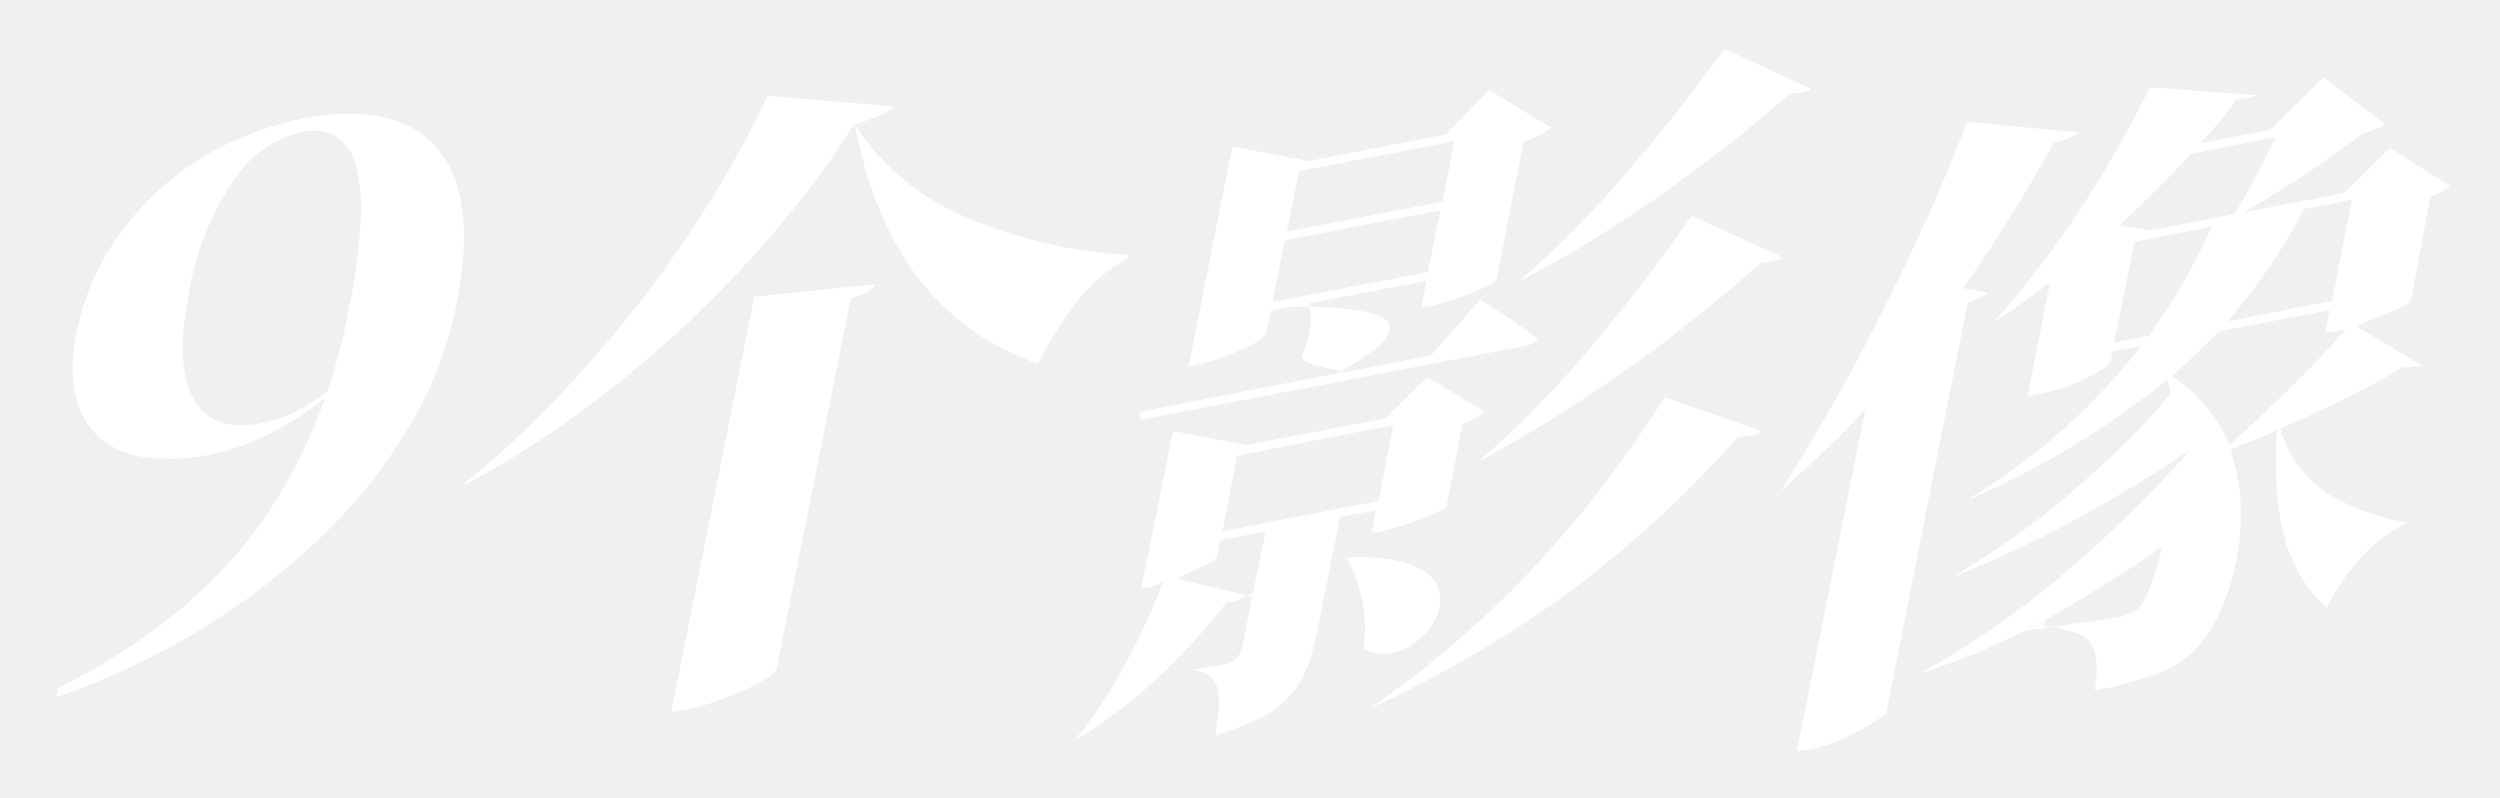
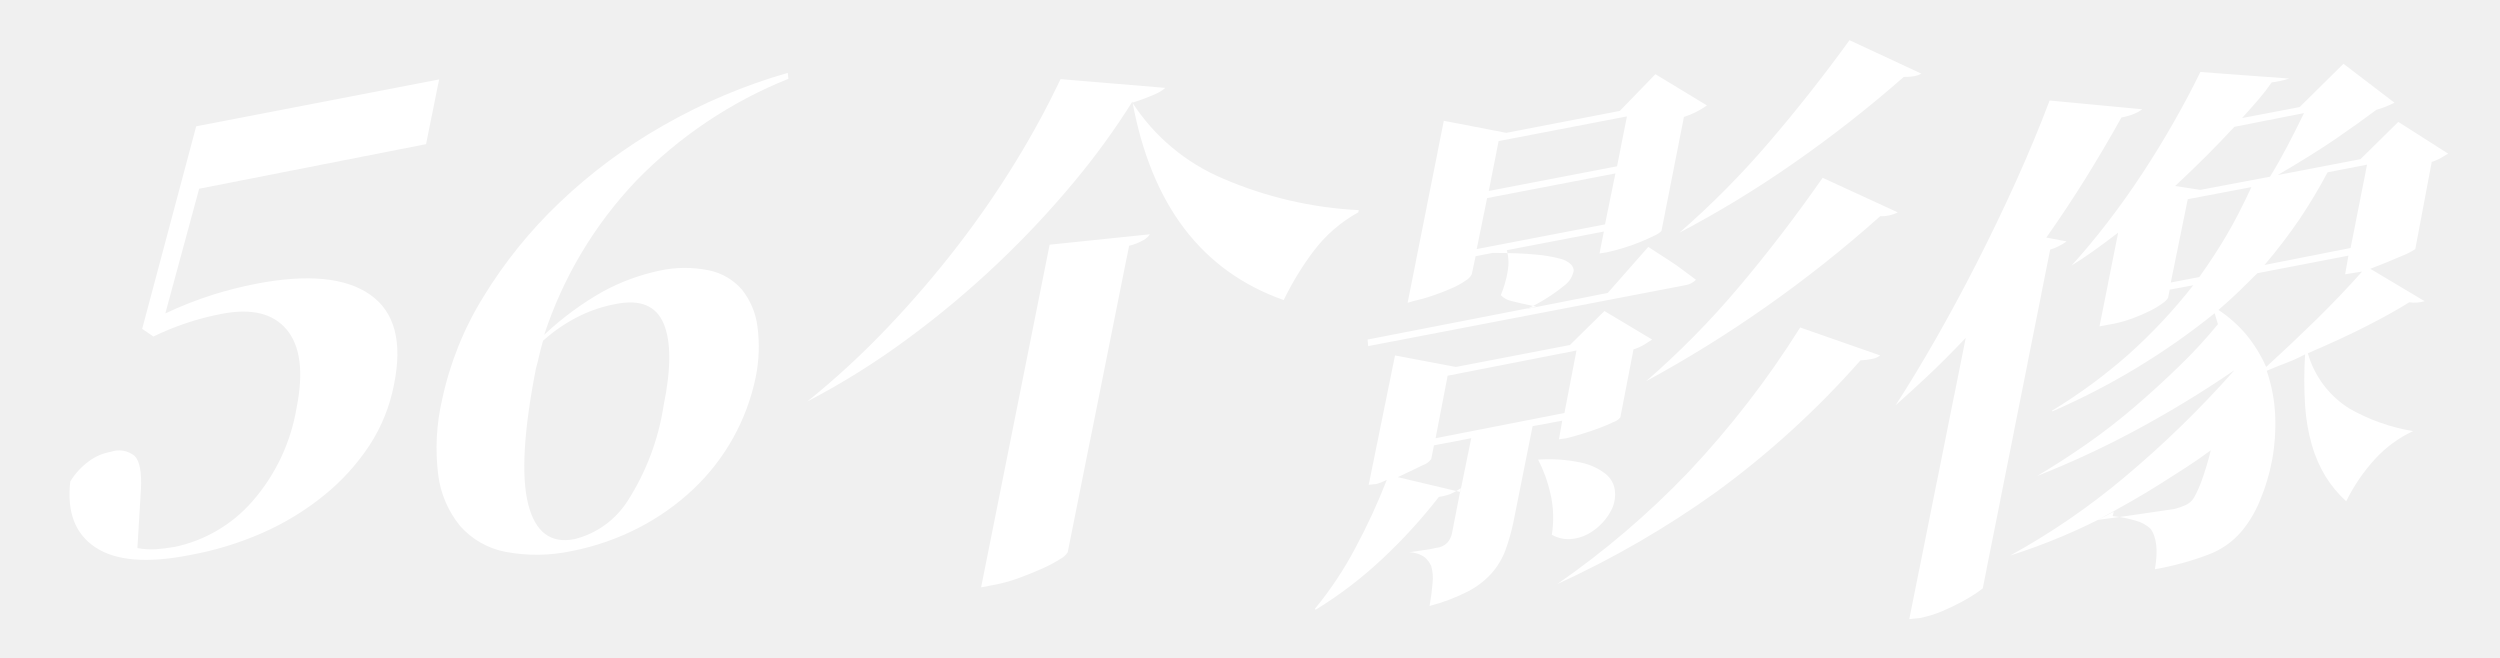
- <svg xmlns="http://www.w3.org/2000/svg" width="188" height="60" viewBox="0 0 188 60">
+ <svg xmlns="http://www.w3.org/2000/svg" width="228" height="60" viewBox="0 0 228 60">
  <defs>
    <style>
      .cls-1 {
        fill: #fff;
        fill-rule: evenodd;
      }
    </style>
  </defs>
-   <path id="个影像" class="cls-1" d="M43.85,30.841a85.985,85.985,0,0,0,8.225-6.9,85.662,85.662,0,0,0,6.9-7.375,66.636,66.636,0,0,0,5.3-7.3q2.6,14.15,13.8,18.1a27.038,27.038,0,0,1,2.675-4.4,12.863,12.863,0,0,1,4.125-3.6l0.05-.2A35.78,35.78,0,0,1,72.55,16.291a18.333,18.333,0,0,1-8.275-6.925,20.4,20.4,0,0,0,2.125-.8,3.323,3.323,0,0,0,.875-0.55l-9.55-.8a80.514,80.514,0,0,1-4,7.375,85.963,85.963,0,0,1-5.325,7.75,93.728,93.728,0,0,1-6.475,7.55,74.4,74.4,0,0,1-7.3,6.725A69.249,69.249,0,0,0,43.85,30.841Zm6.625,22.725,1.05-.2a13.86,13.86,0,0,0,2.325-.625q1.174-.425,2.175-0.875a12.313,12.313,0,0,0,1.65-.875,1.755,1.755,0,0,0,.7-0.625l5.6-27.95a5.017,5.017,0,0,0,1.325-.525,1.8,1.8,0,0,0,.575-0.525l-9.15.95Zm67.05-8.7a82,82,0,0,0,13.15-12,6.841,6.841,0,0,0,1.15-.15,1.679,1.679,0,0,0,.65-0.3l-7.3-2.55a85.1,85.1,0,0,1-10.2,13.2,78.167,78.167,0,0,1-11.95,10.2A86.587,86.587,0,0,0,117.525,44.866Zm-15.125.15a9.743,9.743,0,0,1,.125,3.75,3.009,3.009,0,0,0,1.675.4,3.861,3.861,0,0,0,1.65-.475,5.18,5.18,0,0,0,2.225-2.425,3.16,3.16,0,0,0,.2-1.575,2.305,2.305,0,0,0-.85-1.475,5.438,5.438,0,0,0-2.225-1.025,14.162,14.162,0,0,0-3.925-.275A12.75,12.75,0,0,1,102.4,45.016Zm-11.475,5.8a2.3,2.3,0,0,1,.6.8,4.1,4.1,0,0,1,.125,1.575,20.5,20.5,0,0,1-.275,2.075,17.442,17.442,0,0,0,3.5-1.325,7.618,7.618,0,0,0,2.175-1.675,6.762,6.762,0,0,0,1.25-2.1,18.733,18.733,0,0,0,.725-2.55l1.75-8.75,2.7-.5-0.3,1.7,0.7-.1q0.6-.15,1.425-0.4t1.55-.525q0.725-.274,1.3-0.55a1.355,1.355,0,0,0,.625-0.425l1.2-6.2a4.655,4.655,0,0,0,1-.45c0.266-.166.5-0.316,0.7-0.45l-4.35-2.6-3.15,3.1-10.4,2-5.55-1.05-2.4,11.8,0.45-.05a1.457,1.457,0,0,0,.35-0.05,6.49,6.49,0,0,0,.85-0.35A55.87,55.87,0,0,1,84.6,49.991a32.807,32.807,0,0,1-3.675,5.525l0.05,0.1A37.479,37.479,0,0,0,87.2,50.841a47.607,47.607,0,0,0,5.025-5.525,4.828,4.828,0,0,0,1.025-.25,5.7,5.7,0,0,0,.975-0.55l-0.8,4.1a1.883,1.883,0,0,1-.425.875,1.608,1.608,0,0,1-1.025.475,8.624,8.624,0,0,1-1.1.2q-0.75.1-1.35,0.2A2.546,2.546,0,0,1,90.925,50.816Zm12.75-13.15-11.75,2.3,1.1-5.7,11.75-2.3Zm-15.2,5.85q1.6-.75,2.3-1.1a1.5,1.5,0,0,0,.75-0.55l0.25-1.25,3.4-.65-1,4.9Zm26.2-17.5a1.768,1.768,0,0,0,1-.5q-0.55-.4-1.175-0.875t-1.25-.875q-0.626-.4-1.125-0.725t-0.8-.525l-3.7,4.2-7.35,1.45a16.331,16.331,0,0,0,3.425-2.15,2.167,2.167,0,0,0,.825-1.35,0.9,0.9,0,0,0-.25-0.55,2.106,2.106,0,0,0-1-.525,12.806,12.806,0,0,0-2.225-.375q-1.476-.15-3.925-0.15l10.15-1.95-0.4,2,0.65-.1q0.7-.15,1.525-0.4t1.55-.55q0.725-.3,1.275-0.575a1.978,1.978,0,0,0,.65-0.425l2.05-10.4a7.6,7.6,0,0,0,2.1-1.05l-4.7-2.85-3.25,3.35-10.35,2-5.7-1.1-3.3,16.6,0.5-.15a17.121,17.121,0,0,0,1.85-.525q0.949-.325,1.725-0.675a6.94,6.94,0,0,0,1.25-.7,1.347,1.347,0,0,0,.525-0.55l0.35-1.65,2.85-.55a4.33,4.33,0,0,1,.075,1.925,9.977,9.977,0,0,1-.625,2.175,1.828,1.828,0,0,0,.925.525q0.625,0.176,2.325.525l-15.4,3,0.05,0.6Zm-6.2-10.85-11.7,2.25,0.9-4.55,11.7-2.25Zm-0.15.65-0.95,4.65-11.7,2.25,0.95-4.65Zm25.75,3.55-6.85-3.15q-3.7,5.3-7.65,9.975a77.57,77.57,0,0,1-8.45,8.575,111.929,111.929,0,0,0,10.85-6.725,113.118,113.118,0,0,0,10.5-8.325,3.123,3.123,0,0,0,1.6-.35h0Zm1.55-12.425a1.964,1.964,0,0,0,.6-0.225l-6.55-3.05q-3.55,4.9-7.375,9.35a79.364,79.364,0,0,1-8.075,8.15l-0.05.05a97.38,97.38,0,0,0,10.425-6.35,113.964,113.964,0,0,0,10.025-7.85A5.08,5.08,0,0,0,135.625,6.941Zm18.15,39.725-0.1.4a11.989,11.989,0,0,1,2.125.425,3.212,3.212,0,0,1,1.325.725q0.849,1.15.4,3.7a26.978,26.978,0,0,0,4.85-1.325,7.326,7.326,0,0,0,3.05-2.125,10.659,10.659,0,0,0,1.675-2.8,17.821,17.821,0,0,0,1.4-7.675,14.457,14.457,0,0,0-.775-4.175q1.05-.45,1.8-0.725a14.191,14.191,0,0,0,1.7-.775,36.3,36.3,0,0,0,0,4.675,17.221,17.221,0,0,0,.625,3.625,11.644,11.644,0,0,0,1.25,2.85,10.468,10.468,0,0,0,1.875,2.25,16.484,16.484,0,0,1,2.625-3.85,10.949,10.949,0,0,1,3.475-2.55,17.386,17.386,0,0,1-5.8-2.05,8.752,8.752,0,0,1-3.8-5.05q3.05-1.3,5.4-2.5t3.85-2.15a3.073,3.073,0,0,0,1.4-.1l-4.95-2.95q1.8-.7,2.875-1.175a6.351,6.351,0,0,0,1.225-.625l1.5-7.95a4.294,4.294,0,0,0,.95-0.425,6.362,6.362,0,0,1,.55-0.325l-4.55-2.9-3.45,3.4-7.55,1.45q3.249-1.9,5.325-3.325t3.675-2.625a8.614,8.614,0,0,0,1.65-.65l-4.65-3.55-4,3.95-5.25,1q0.95-1.05,1.55-1.75a17.766,17.766,0,0,0,1.15-1.5,8.654,8.654,0,0,0,1.6-.35l-8.1-.6q-1.05,2.15-2.4,4.525t-2.875,4.7q-1.525,2.325-3.2,4.5t-3.275,3.925q0.9-.55,1.925-1.275t2.325-1.725l-1.7,8.55,0.8-.15a11.738,11.738,0,0,0,2.2-.575,15.6,15.6,0,0,0,1.675-.725,7.508,7.508,0,0,0,1.1-.675,1.491,1.491,0,0,0,.475-0.475l0.15-.75,2.15-.4a49.051,49.051,0,0,1-5.925,6.325,48.668,48.668,0,0,1-6.975,5.125l0.05,0.05a64.5,64.5,0,0,0,14.8-8.95l0.3,1a43.575,43.575,0,0,1-3.45,3.75q-1.95,1.9-4.1,3.75a54.851,54.851,0,0,1-4.45,3.45q-2.3,1.6-4.5,2.9a84.889,84.889,0,0,0,8.575-3.95,99.3,99.3,0,0,0,9.425-5.7,93.793,93.793,0,0,1-10.075,9.8,64.563,64.563,0,0,1-10.375,7.1,54.94,54.94,0,0,0,9.45-4h0Zm21.6-24.05-7.85,1.55a48.758,48.758,0,0,0,3.225-4.225,48.83,48.83,0,0,0,2.525-4.225l3.6-.7Zm-7.35-6.5-6.35,1.2-2.3-.35q1.65-1.549,2.9-2.8t2.5-2.6l6.35-1.25q-0.75,1.55-1.525,3.025t-1.575,2.775h0Zm-7.5,2.05,5.8-1.1q-1.1,2.4-2.225,4.325t-2.525,3.875l-2.6.5Zm-5.15,27.55q1.4-.8,2.625-1.575t2.35-1.5q1.125-.724,2.275-1.575a28.16,28.16,0,0,1-.825,2.75,10.744,10.744,0,0,1-.725,1.6,1.746,1.746,0,0,1-.75.65,6.992,6.992,0,0,1-1,.35q-0.75.1-2.55,0.375t-4.45.625Q153.975,46.516,155.375,45.716Zm19.5-20.7,1.55-.25q-2,2.25-4.225,4.425t-4.525,4.275a13.1,13.1,0,0,0-1.775-2.9,12.031,12.031,0,0,0-2.575-2.3q1.1-.949,1.9-1.725t1.65-1.625l8.3-1.6Zm-19.2-14.65a3.224,3.224,0,0,0,.7-0.4l-8.45-.8q-1.4,3.7-3.1,7.45t-3.55,7.375q-1.851,3.626-3.75,6.95t-3.65,6.025q1.4-1.249,2.9-2.65t3.5-3.5l-5.15,25.65,0.95-.1a10.079,10.079,0,0,0,2.05-.625q1-.425,1.825-0.875a14.6,14.6,0,0,0,1.325-.8q0.5-.35.55-0.4l6.15-30.9a5.077,5.077,0,0,0,1.5-.75l-1.85-.35q1.9-2.7,3.55-5.35t3.3-5.6A5.848,5.848,0,0,0,155.675,10.366Z" />
-   <path id="_9" data-name="9" class="cls-1" d="M32.918,11.222q-3.034-3.656-10.183-2.3a24.331,24.331,0,0,0-5.687,1.923,21.094,21.094,0,0,0-5.037,3.385,21.711,21.711,0,0,0-3.927,4.74,17.875,17.875,0,0,0-2.3,5.985,10.72,10.72,0,0,0-.108,4.767A6.035,6.035,0,0,0,7.46,32.889a6.419,6.419,0,0,0,3.385,1.489,14.577,14.577,0,0,0,4.794-.163,18.83,18.83,0,0,0,4.5-1.517,23.164,23.164,0,0,0,4.333-2.817,40.639,40.639,0,0,1-3.3,7.069,33.974,33.974,0,0,1-4.387,5.823A38.279,38.279,0,0,1,11.2,47.65a50.247,50.247,0,0,1-6.879,4.117l-0.054.65a56.163,56.163,0,0,0,10.969-5.173,51.63,51.63,0,0,0,8.992-6.933,39.741,39.741,0,0,0,6.554-8.26A28.755,28.755,0,0,0,34.327,22.9Q35.952,14.879,32.918,11.222Zm-15.329,2.3a8.372,8.372,0,0,1,5.037-3.575,3.578,3.578,0,0,1,2.573.271,3.546,3.546,0,0,1,1.544,2.167,13.313,13.313,0,0,1,.379,4.306,42.635,42.635,0,0,1-.921,6.69q-0.272,1.572-.677,3.033T24.631,29.4a13.31,13.31,0,0,1-2.492,1.6,10.805,10.805,0,0,1-2.546.84q-3.684.7-5.064-1.9t-0.352-7.692A21.041,21.041,0,0,1,17.589,13.525Z" />
+   <path id="个影像" class="cls-1" d="M82.85,30.841a85.985,85.985,0,0,0,8.225-6.9,85.662,85.662,0,0,0,6.9-7.375,66.677,66.677,0,0,0,5.3-7.3q2.6,14.15,13.8,18.1a27.01,27.01,0,0,1,2.675-4.4,12.867,12.867,0,0,1,4.125-3.6l0.05-.2a35.776,35.776,0,0,1-12.375-2.875,18.333,18.333,0,0,1-8.275-6.925,20.392,20.392,0,0,0,2.125-.8,3.327,3.327,0,0,0,.875-0.55l-9.55-.8a80.514,80.514,0,0,1-4,7.375,85.963,85.963,0,0,1-5.325,7.75,93.728,93.728,0,0,1-6.475,7.55,74.4,74.4,0,0,1-7.3,6.725A69.249,69.249,0,0,0,82.85,30.841Zm6.625,22.725,1.05-.2a13.86,13.86,0,0,0,2.325-.625q1.174-.425,2.175-0.875a12.313,12.313,0,0,0,1.65-.875,1.755,1.755,0,0,0,.7-0.625l5.6-27.95a5.023,5.023,0,0,0,1.325-.525,1.793,1.793,0,0,0,.575-0.525l-9.15.95Zm67.05-8.7a82,82,0,0,0,13.15-12,6.841,6.841,0,0,0,1.15-.15,1.679,1.679,0,0,0,.65-0.3l-7.3-2.55a85.1,85.1,0,0,1-10.2,13.2,78.167,78.167,0,0,1-11.95,10.2A86.587,86.587,0,0,0,156.525,44.866Zm-15.125.15a9.743,9.743,0,0,1,.125,3.75,3.009,3.009,0,0,0,1.675.4,3.861,3.861,0,0,0,1.65-.475,5.18,5.18,0,0,0,2.225-2.425,3.16,3.16,0,0,0,.2-1.575,2.305,2.305,0,0,0-.85-1.475,5.438,5.438,0,0,0-2.225-1.025,14.162,14.162,0,0,0-3.925-.275A12.75,12.75,0,0,1,141.4,45.016Zm-11.475,5.8a2.311,2.311,0,0,1,.6.8,4.1,4.1,0,0,1,.125,1.575,20.474,20.474,0,0,1-.275,2.075,17.437,17.437,0,0,0,3.5-1.325,7.615,7.615,0,0,0,2.175-1.675,6.77,6.77,0,0,0,1.25-2.1,18.719,18.719,0,0,0,.725-2.55l1.75-8.75,2.7-.5-0.3,1.7,0.7-.1q0.6-.15,1.425-0.4t1.55-.525q0.725-.274,1.3-0.55a1.355,1.355,0,0,0,.625-0.425l1.2-6.2a4.655,4.655,0,0,0,1-.45c0.266-.166.5-0.316,0.7-0.45l-4.35-2.6-3.15,3.1-10.4,2-5.55-1.05-2.4,11.8,0.45-.05a1.46,1.46,0,0,0,.35-0.05,6.5,6.5,0,0,0,.85-0.35,55.942,55.942,0,0,1-2.875,6.225,32.747,32.747,0,0,1-3.675,5.525l0.05,0.1a37.45,37.45,0,0,0,6.225-4.775,47.679,47.679,0,0,0,5.025-5.525,4.825,4.825,0,0,0,1.025-.25,5.7,5.7,0,0,0,.975-0.55l-0.8,4.1a1.885,1.885,0,0,1-.425.875,1.609,1.609,0,0,1-1.025.475,8.638,8.638,0,0,1-1.1.2q-0.75.1-1.35,0.2A2.546,2.546,0,0,1,129.925,50.816Zm12.75-13.15-11.75,2.3,1.1-5.7,11.75-2.3Zm-15.2,5.85q1.6-.75,2.3-1.1a1.507,1.507,0,0,0,.75-0.55l0.25-1.25,3.4-.65-1,4.9Zm26.2-17.5a1.768,1.768,0,0,0,1-.5q-0.551-.4-1.175-0.875t-1.25-.875q-0.625-.4-1.125-0.725t-0.8-.525l-3.7,4.2-7.35,1.45a16.331,16.331,0,0,0,3.425-2.15,2.167,2.167,0,0,0,.825-1.35,0.9,0.9,0,0,0-.25-0.55,2.106,2.106,0,0,0-1-.525,12.806,12.806,0,0,0-2.225-.375q-1.476-.15-3.925-0.15l10.15-1.95-0.4,2,0.65-.1q0.7-.15,1.525-0.4t1.55-.55q0.725-.3,1.275-0.575a1.978,1.978,0,0,0,.65-0.425l2.05-10.4a7.6,7.6,0,0,0,2.1-1.05l-4.7-2.85-3.25,3.35-10.35,2-5.7-1.1-3.3,16.6,0.5-.15a17.147,17.147,0,0,0,1.85-.525q0.95-.325,1.725-0.675a6.947,6.947,0,0,0,1.25-.7,1.353,1.353,0,0,0,.525-0.55l0.35-1.65,2.85-.55a4.343,4.343,0,0,1,.075,1.925,9.977,9.977,0,0,1-.625,2.175,1.828,1.828,0,0,0,.925.525q0.624,0.176,2.325.525l-15.4,3,0.05,0.6Zm-6.2-10.85-11.7,2.25,0.9-4.55,11.7-2.25Zm-0.15.65-0.95,4.65-11.7,2.25,0.95-4.65Zm25.75,3.55-6.85-3.15q-3.7,5.3-7.65,9.975a77.57,77.57,0,0,1-8.45,8.575,111.929,111.929,0,0,0,10.85-6.725,113.118,113.118,0,0,0,10.5-8.325,3.123,3.123,0,0,0,1.6-.35h0Zm1.55-12.425a1.964,1.964,0,0,0,.6-0.225l-6.55-3.05q-3.551,4.9-7.375,9.35a79.364,79.364,0,0,1-8.075,8.15l-0.05.05a97.38,97.38,0,0,0,10.425-6.35,113.964,113.964,0,0,0,10.025-7.85A5.08,5.08,0,0,0,174.625,6.941Zm18.15,39.725-0.1.4a11.989,11.989,0,0,1,2.125.425,3.212,3.212,0,0,1,1.325.725q0.849,1.15.4,3.7a26.978,26.978,0,0,0,4.85-1.325,7.326,7.326,0,0,0,3.05-2.125,10.659,10.659,0,0,0,1.675-2.8,17.821,17.821,0,0,0,1.4-7.675,14.457,14.457,0,0,0-.775-4.175q1.05-.45,1.8-0.725a14.191,14.191,0,0,0,1.7-.775,36.3,36.3,0,0,0,0,4.675,17.221,17.221,0,0,0,.625,3.625,11.644,11.644,0,0,0,1.25,2.85,10.468,10.468,0,0,0,1.875,2.25,16.484,16.484,0,0,1,2.625-3.85,10.949,10.949,0,0,1,3.475-2.55,17.386,17.386,0,0,1-5.8-2.05,8.752,8.752,0,0,1-3.8-5.05q3.05-1.3,5.4-2.5t3.85-2.15a3.073,3.073,0,0,0,1.4-.1l-4.95-2.95q1.8-.7,2.875-1.175a6.351,6.351,0,0,0,1.225-.625l1.5-7.95a4.294,4.294,0,0,0,.95-0.425,6.362,6.362,0,0,1,.55-0.325l-4.55-2.9-3.45,3.4-7.55,1.45q3.249-1.9,5.325-3.325t3.675-2.625a8.614,8.614,0,0,0,1.65-.65l-4.65-3.55-4,3.95-5.25,1q0.95-1.05,1.55-1.75a17.766,17.766,0,0,0,1.15-1.5,8.654,8.654,0,0,0,1.6-.35l-8.1-.6q-1.05,2.15-2.4,4.525t-2.875,4.7q-1.525,2.325-3.2,4.5t-3.275,3.925q0.9-.55,1.925-1.275t2.325-1.725l-1.7,8.55,0.8-.15a11.738,11.738,0,0,0,2.2-.575,15.6,15.6,0,0,0,1.675-.725,7.508,7.508,0,0,0,1.1-.675,1.491,1.491,0,0,0,.475-0.475l0.15-.75,2.15-.4a49.051,49.051,0,0,1-5.925,6.325,48.668,48.668,0,0,1-6.975,5.125l0.05,0.05a64.5,64.5,0,0,0,14.8-8.95l0.3,1a43.575,43.575,0,0,1-3.45,3.75q-1.95,1.9-4.1,3.75a54.851,54.851,0,0,1-4.45,3.45q-2.3,1.6-4.5,2.9a84.889,84.889,0,0,0,8.575-3.95,99.3,99.3,0,0,0,9.425-5.7,93.793,93.793,0,0,1-10.075,9.8,64.563,64.563,0,0,1-10.375,7.1,54.94,54.94,0,0,0,9.45-4h0Zm21.6-24.05-7.85,1.55a48.758,48.758,0,0,0,3.225-4.225,48.83,48.83,0,0,0,2.525-4.225l3.6-.7Zm-7.35-6.5-6.35,1.2-2.3-.35q1.65-1.549,2.9-2.8t2.5-2.6l6.35-1.25q-0.75,1.55-1.525,3.025t-1.575,2.775h0Zm-7.5,2.05,5.8-1.1q-1.1,2.4-2.225,4.325t-2.525,3.875l-2.6.5Zm-5.15,27.55q1.4-.8,2.625-1.575t2.35-1.5q1.125-.724,2.275-1.575a28.16,28.16,0,0,1-.825,2.75,10.744,10.744,0,0,1-.725,1.6,1.746,1.746,0,0,1-.75.65,6.992,6.992,0,0,1-1,.35q-0.75.1-2.55,0.375t-4.45.625Q192.975,46.516,194.375,45.716Zm19.5-20.7,1.55-.25q-2,2.25-4.225,4.425t-4.525,4.275a13.1,13.1,0,0,0-1.775-2.9,12.031,12.031,0,0,0-2.575-2.3q1.1-.949,1.9-1.725t1.65-1.625l8.3-1.6Zm-19.2-14.65a3.224,3.224,0,0,0,.7-0.4l-8.45-.8q-1.4,3.7-3.1,7.45t-3.55,7.375q-1.851,3.626-3.75,6.95t-3.65,6.025q1.4-1.249,2.9-2.65t3.5-3.5l-5.15,25.65,0.95-.1a10.079,10.079,0,0,0,2.05-.625q1-.425,1.825-0.875a14.6,14.6,0,0,0,1.325-.8q0.5-.35.55-0.4l6.15-30.9a5.077,5.077,0,0,0,1.5-.75l-1.85-.35q1.9-2.7,3.55-5.35t3.3-5.6A5.848,5.848,0,0,0,194.675,10.366Z" />
+   <path id="_56" data-name="56" class="cls-1" d="M38.856,13.145l1.192-5.9L17.893,11.52,12.964,29.991l1.029,0.7a24.854,24.854,0,0,1,6.175-2.058q4.116-.813,5.985,1.435T27.047,37.2a17.25,17.25,0,0,1-4.062,8.558,12.91,12.91,0,0,1-7.042,4.117q-0.975.162-1.733,0.217a6.913,6.913,0,0,1-1.679-.108l0.325-5.417q0.108-2.275-.569-2.979a2.249,2.249,0,0,0-2.194-.379,4.661,4.661,0,0,0-2,.867A6.374,6.374,0,0,0,6.41,43.912q-0.488,4.172,2.3,6.013t8.585,0.7A29.54,29.54,0,0,0,23.933,48.6a24.614,24.614,0,0,0,5.606-3.413,20.094,20.094,0,0,0,4.144-4.55,15.462,15.462,0,0,0,2.248-5.552q1.191-5.85-2.167-8.206t-10.4-1a37.468,37.468,0,0,0-3.954,1,35.039,35.039,0,0,0-4.333,1.706l3.088-11.375Zm1.11,30.171a9.178,9.178,0,0,0,2,4.658,7.374,7.374,0,0,0,4.144,2.356,15.32,15.32,0,0,0,6.067-.081,22.8,22.8,0,0,0,6.067-2.112,21.814,21.814,0,0,0,5.01-3.548,19.451,19.451,0,0,0,5.66-10.156,13.935,13.935,0,0,0,.162-4.685,6.76,6.76,0,0,0-1.408-3.331,5.423,5.423,0,0,0-3.006-1.76,10.9,10.9,0,0,0-4.523.027,19.09,19.09,0,0,0-5.092,1.869,27.742,27.742,0,0,0-5.417,3.981,37.22,37.22,0,0,1,8.4-14.056A40.269,40.269,0,0,1,71.9,7.187l-0.054-.542A51.289,51.289,0,0,0,60.5,11.439a48.26,48.26,0,0,0-9.479,7.042,42.322,42.322,0,0,0-6.933,8.585,29.427,29.427,0,0,0-3.765,9.371A19.579,19.579,0,0,0,39.966,43.316Zm9.208-10.887q0.135-.6.352-1.354a14.749,14.749,0,0,1,3.413-2.3,12.877,12.877,0,0,1,3.25-1.056q3.3-.65,4.333,1.787t0,7.475a22.377,22.377,0,0,1-3.277,8.694A8.041,8.041,0,0,1,52.4,49.166q-3.25.65-4.225-3.169t0.7-12.377Q49.039,33.025,49.175,32.429Z" />
</svg>
